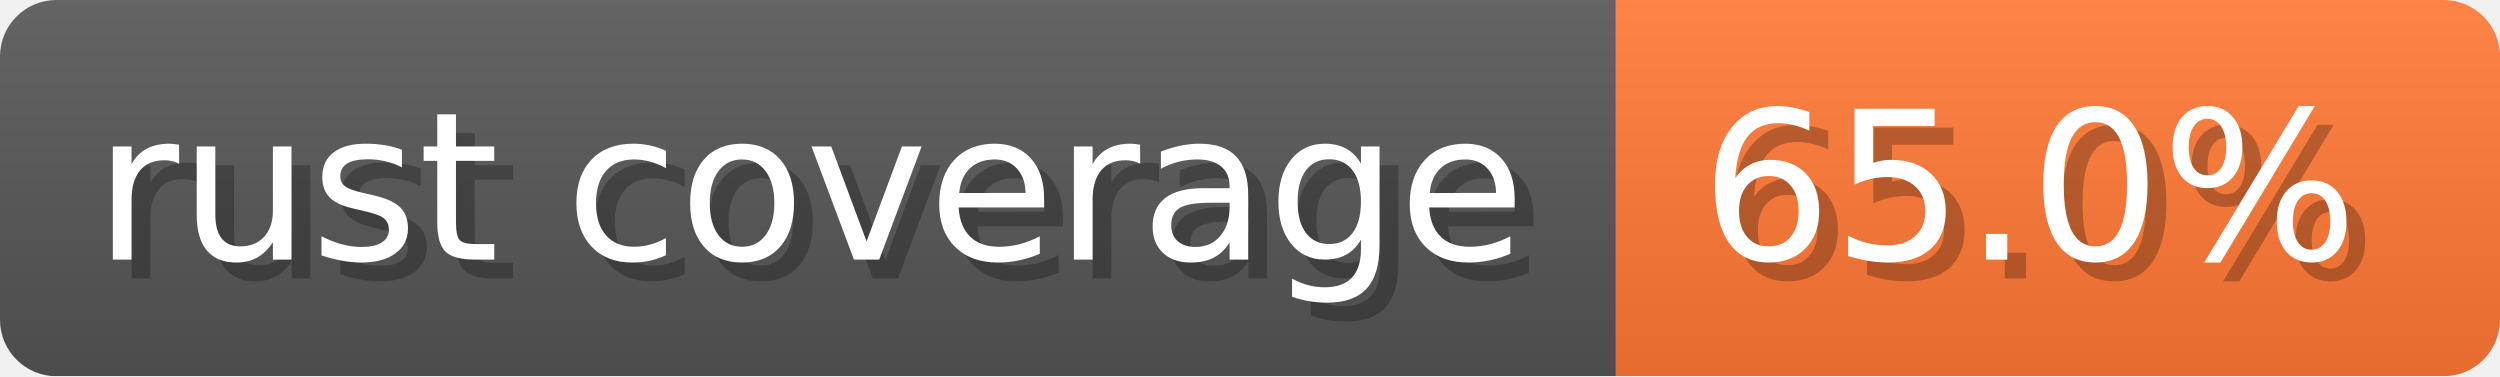
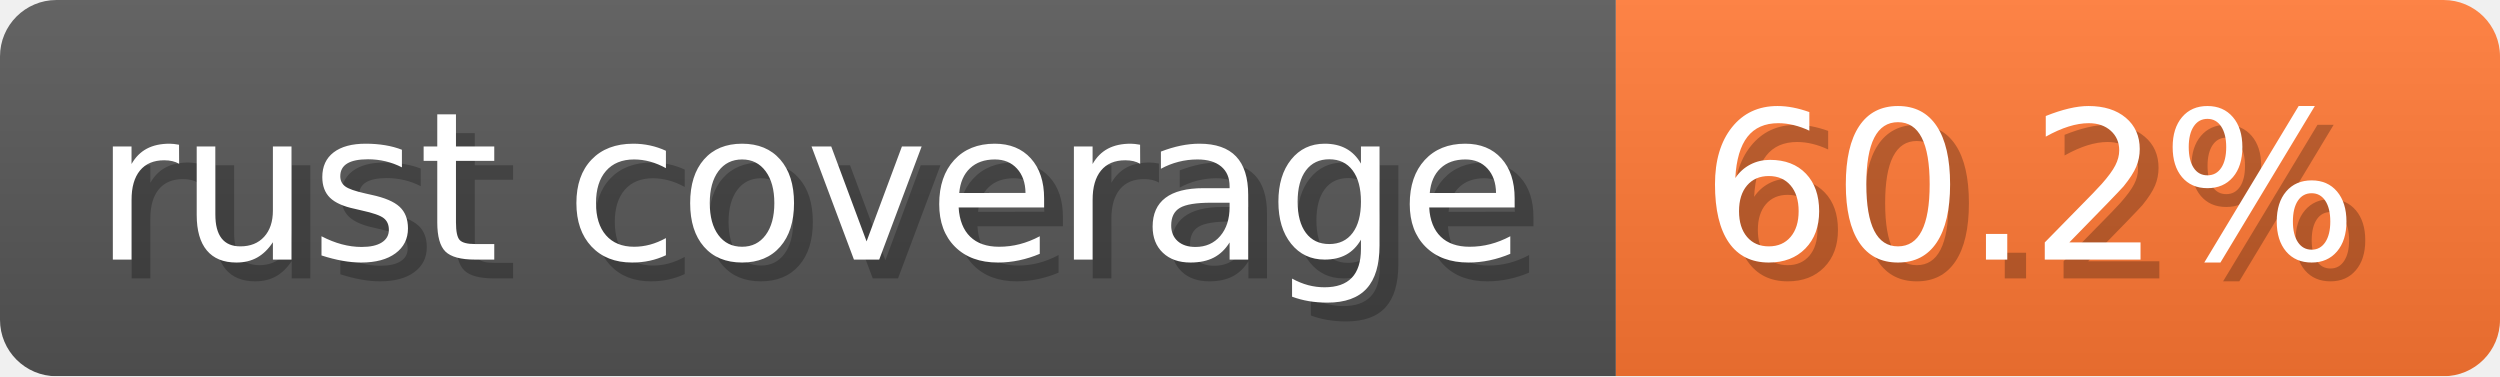
- <svg xmlns="http://www.w3.org/2000/svg" width="132.9" height="20" viewBox="0 0 1329 200" role="img" aria-label="rust coverage: 65.0%">
+ <svg xmlns="http://www.w3.org/2000/svg" width="132.9" height="20" viewBox="0 0 1329 200" role="img" aria-label="rust coverage: 60.2%">
  <linearGradient id="a" x2="0" y2="100%">
    <stop offset="0" stop-opacity=".1" stop-color="#EEE" />
    <stop offset="1" stop-opacity=".1" />
  </linearGradient>
  <mask id="m">
    <rect width="1329" height="200" rx="30" fill="#FFF" />
  </mask>
  <g mask="url(#m)">
    <rect width="859" height="200" fill="#555" />
    <rect width="470" height="200" fill="#F73" x="859" />
    <rect width="1329" height="200" fill="url(#a)" />
  </g>
  <g aria-hidden="true" fill="#fff" text-anchor="start" font-family="Verdana,DejaVu Sans,sans-serif" font-size="110">
    <text x="60" y="148" textLength="759" fill="#000" opacity="0.25">rust coverage</text>
    <text x="50" y="138" textLength="759">rust coverage</text>
-     <text x="914" y="148" textLength="370" fill="#000" opacity="0.25">65.0%</text>
-     <text x="904" y="138" textLength="370">65.0%</text>
+     <text x="914" y="148" textLength="370" fill="#000" opacity="0.25">60.2%</text>
+     <text x="904" y="138" textLength="370">60.2%</text>
  </g>
</svg>
